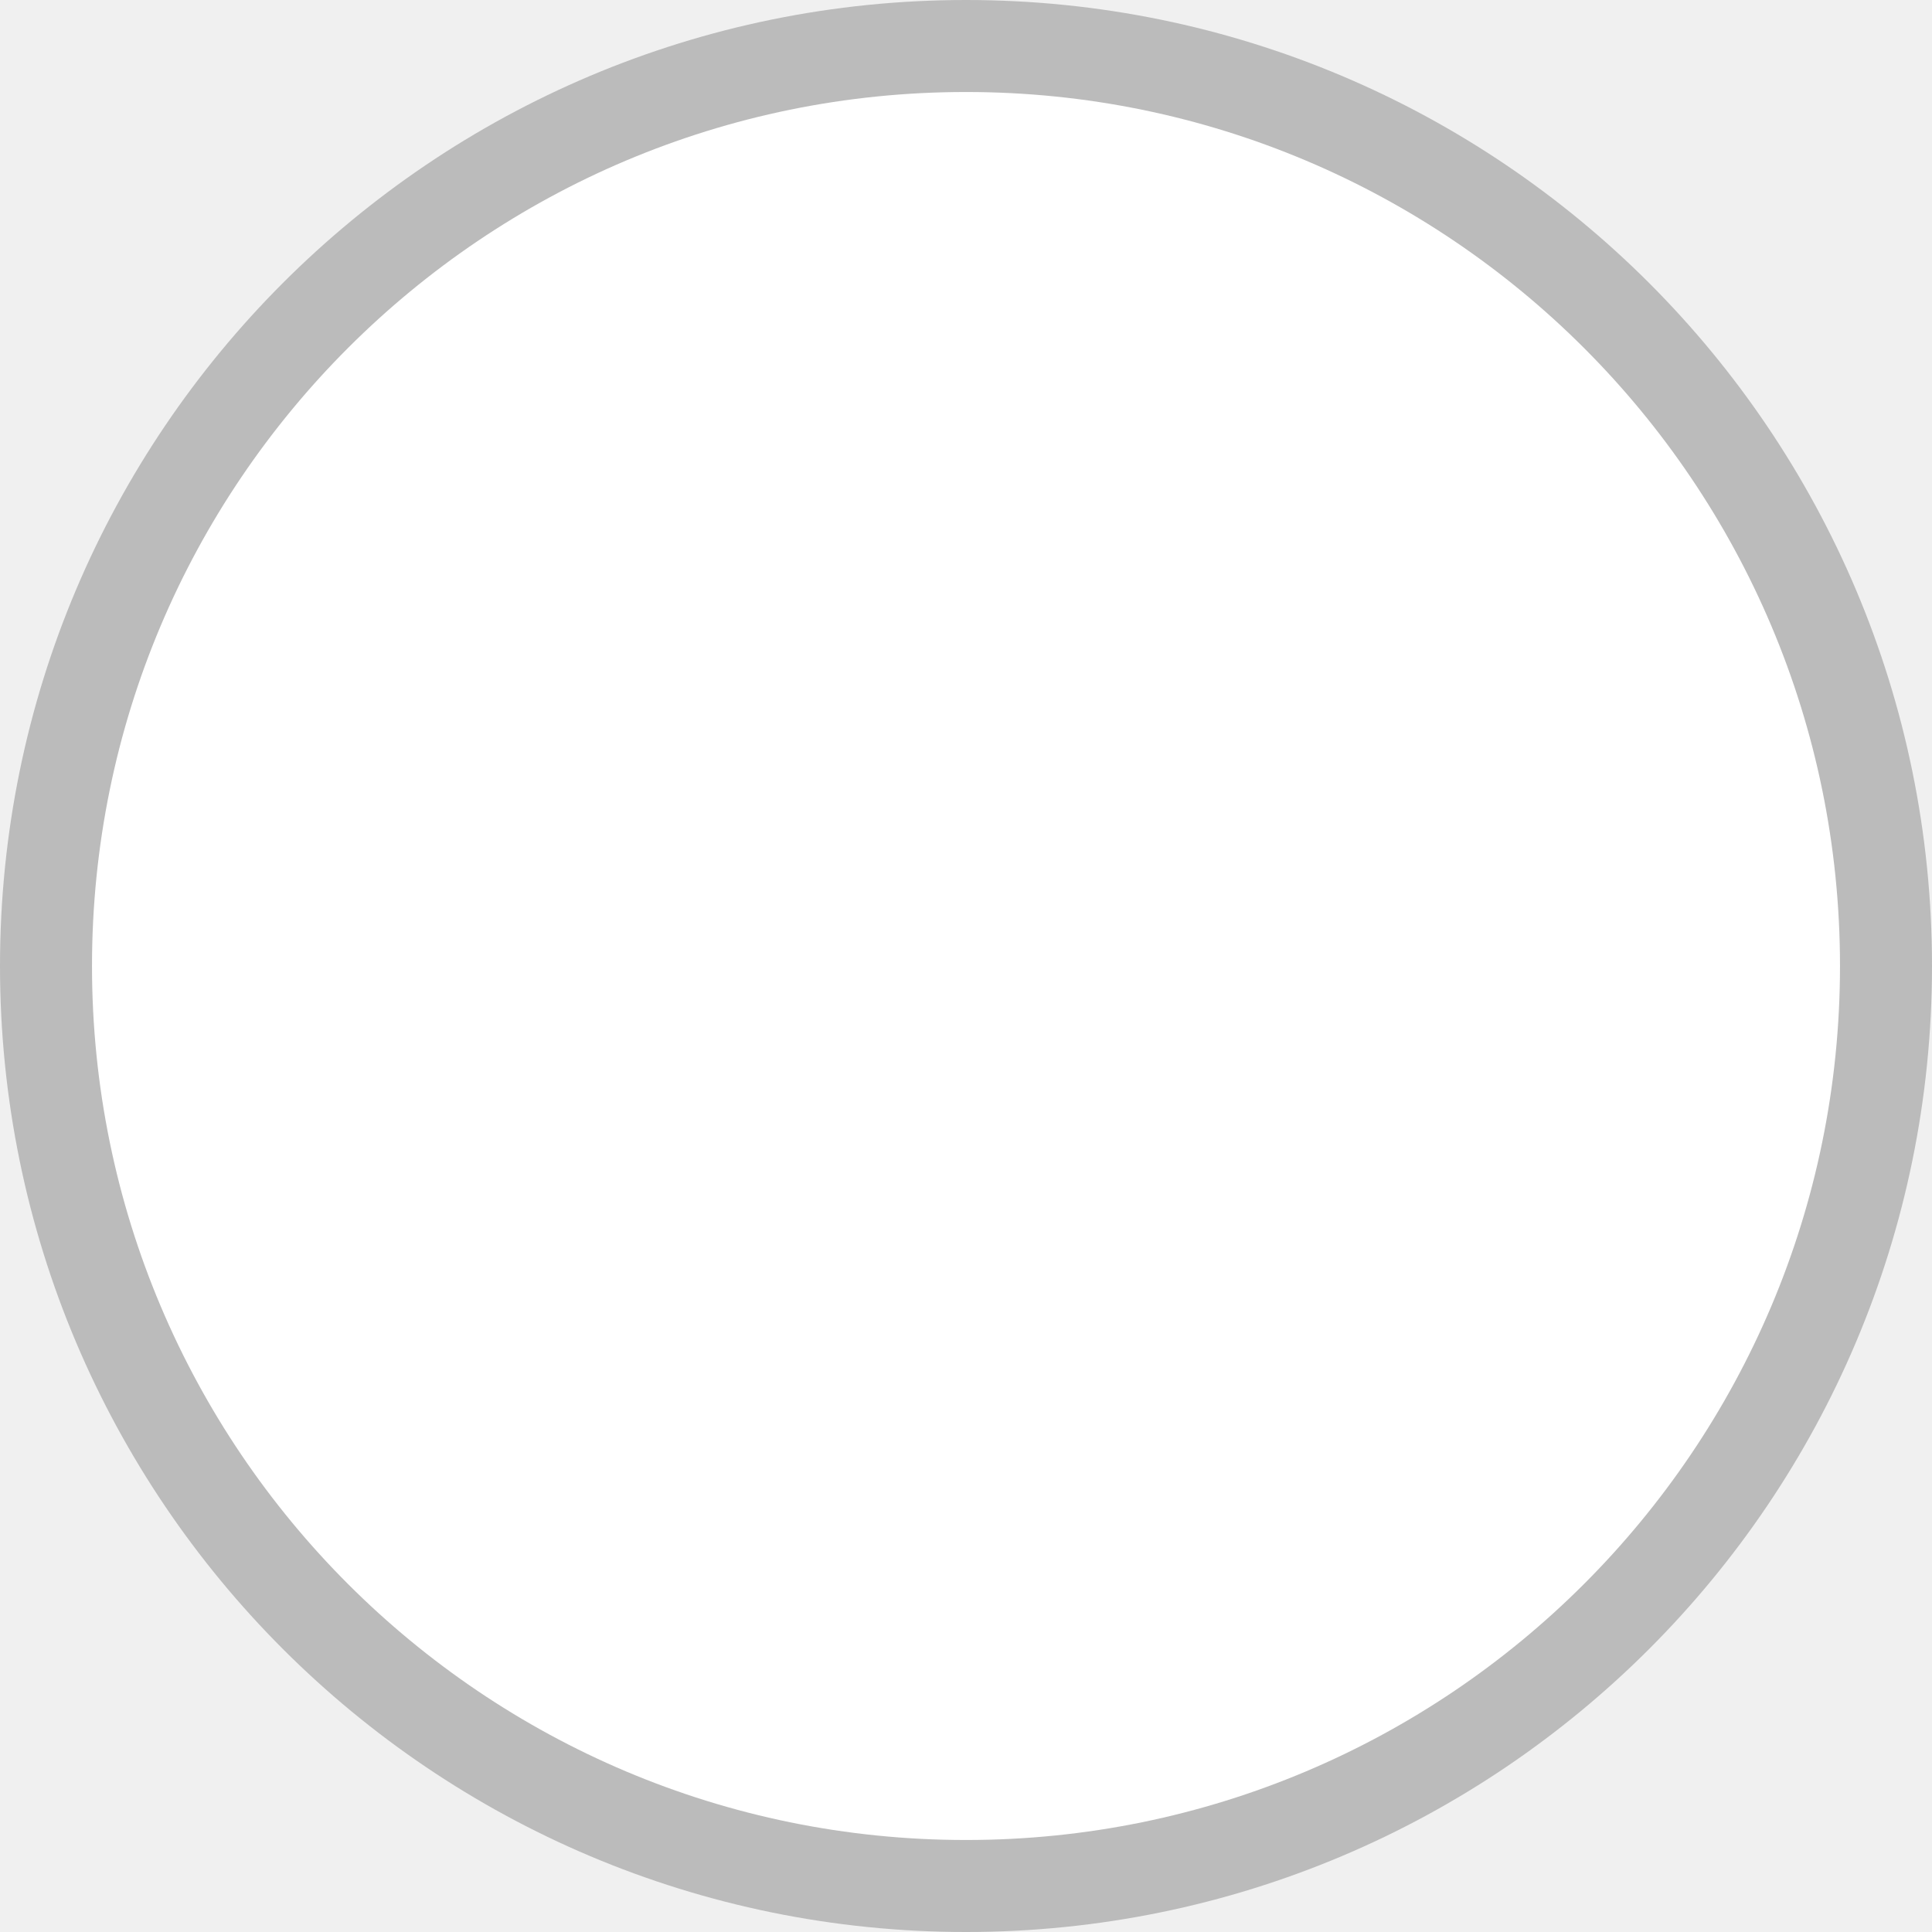
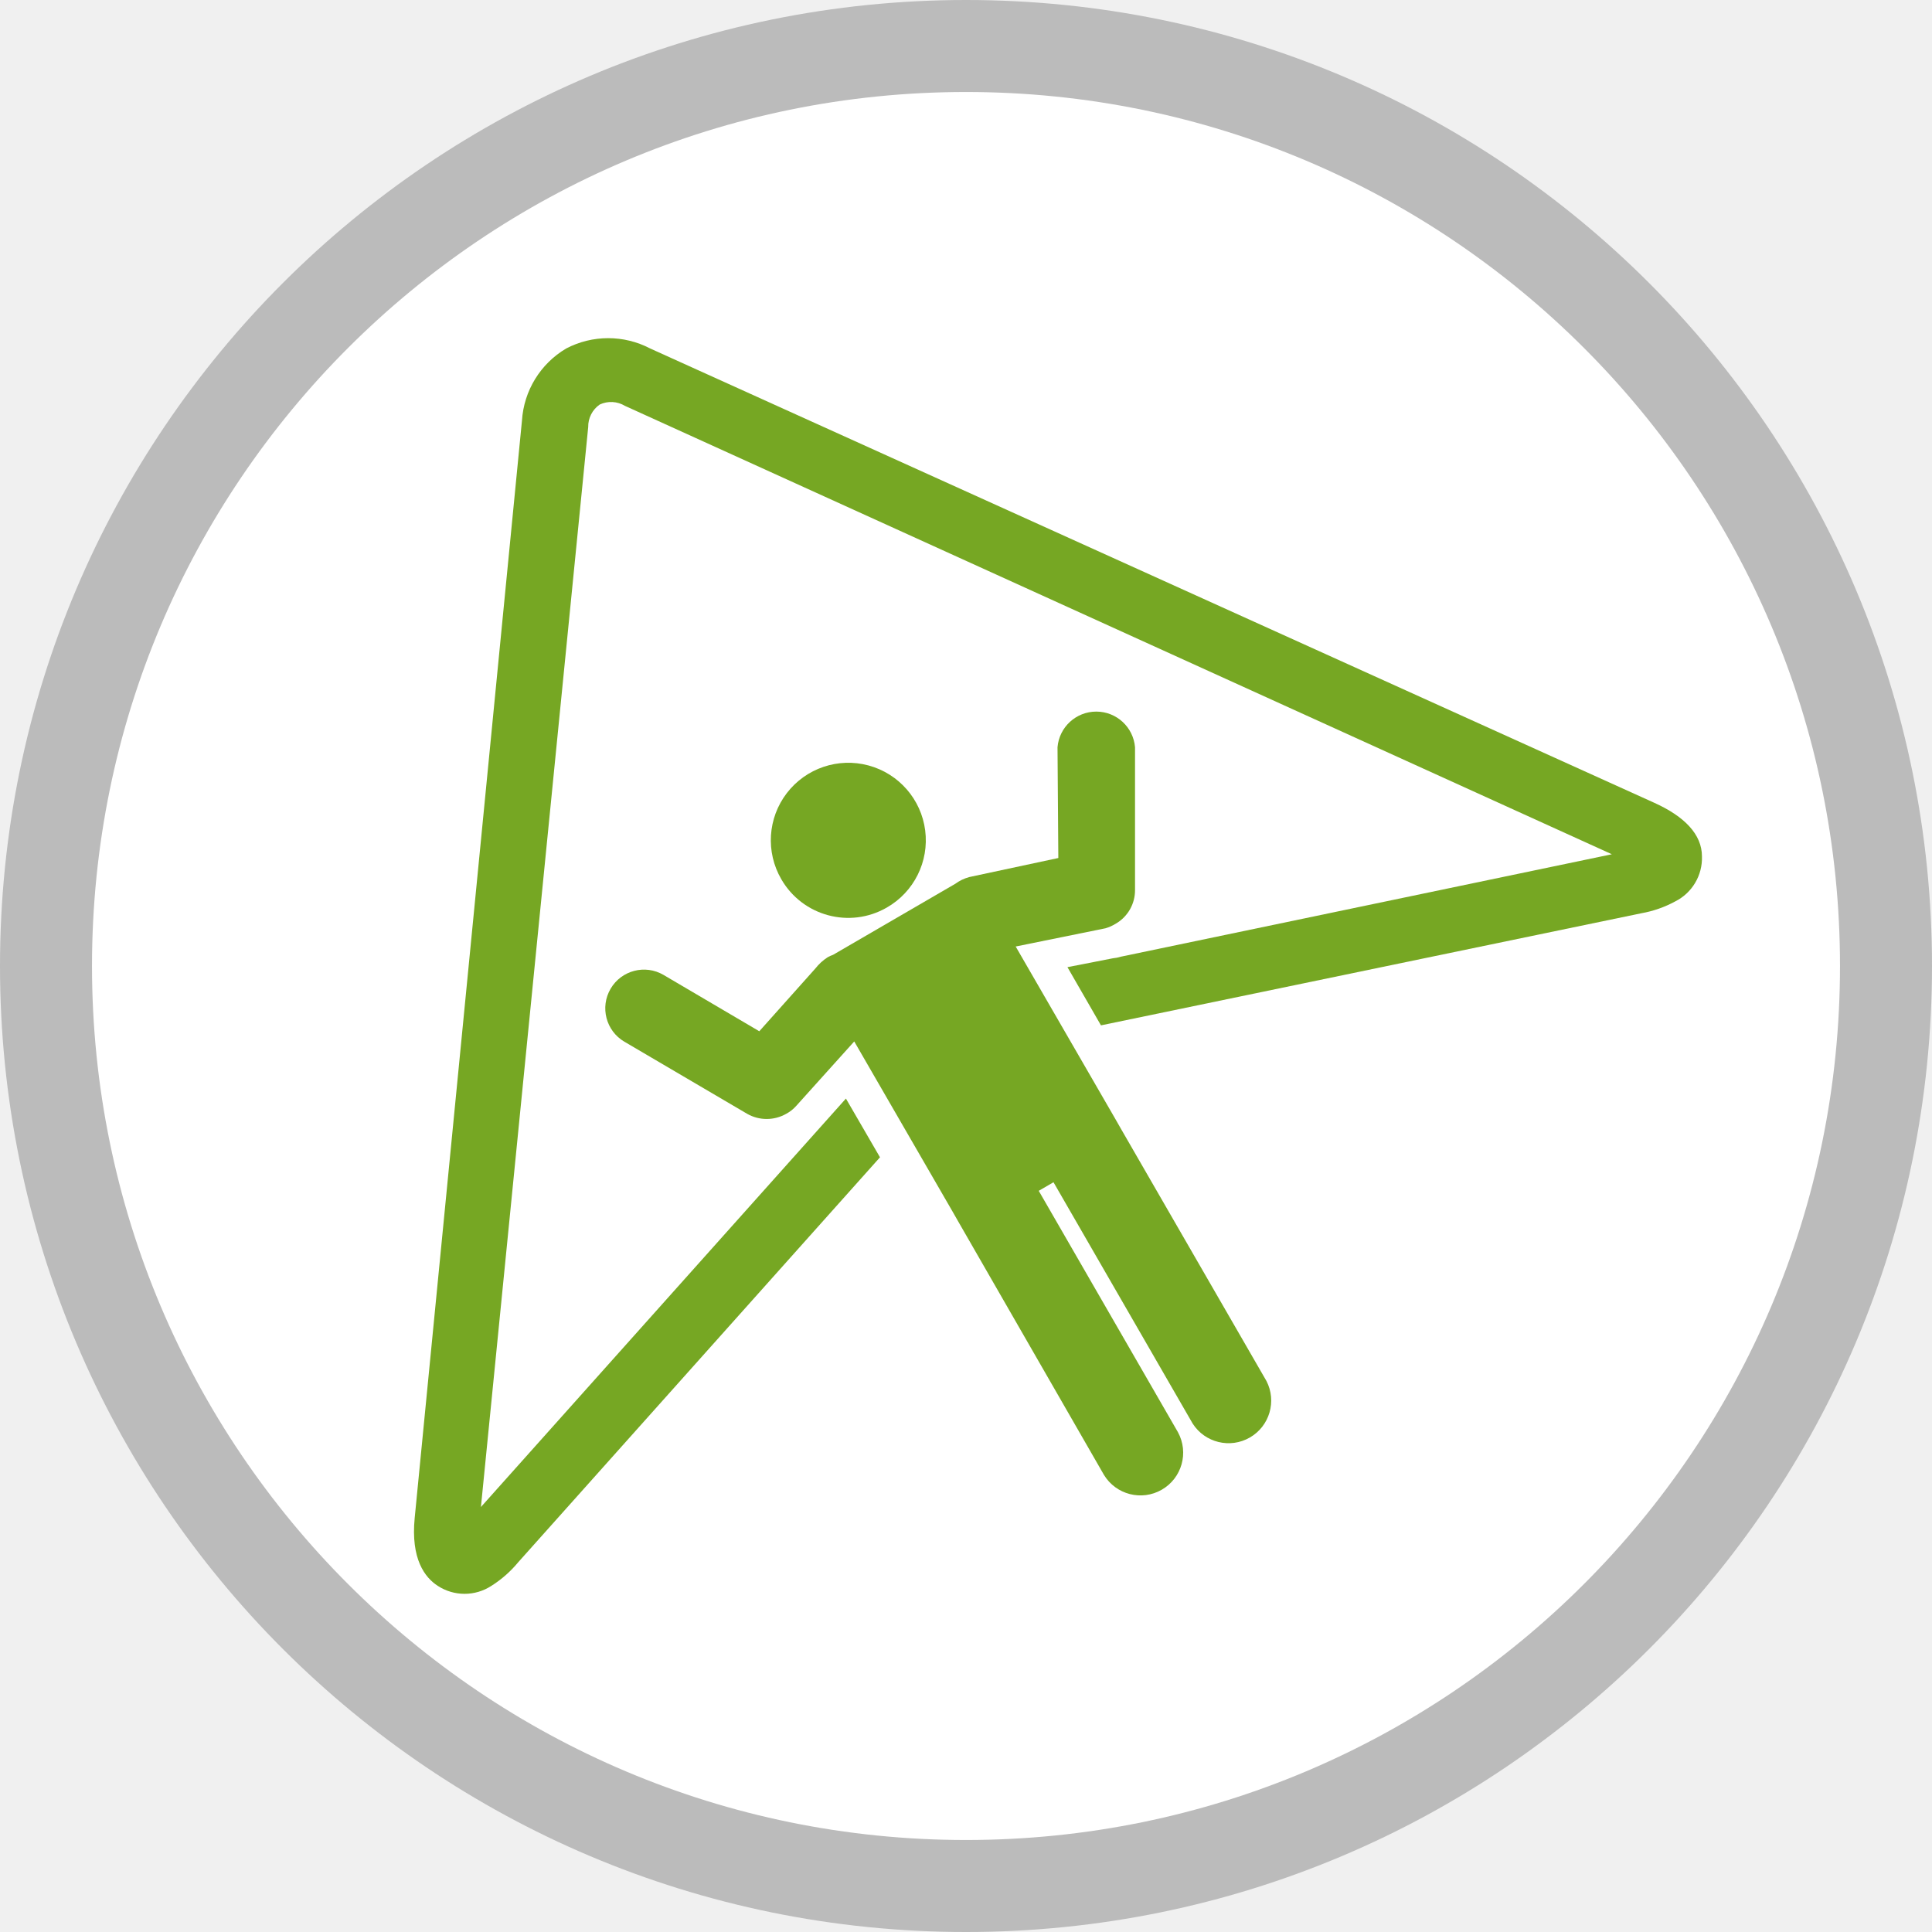
- <svg xmlns="http://www.w3.org/2000/svg" viewBox="0 0 21 21" height="21" width="21" version="1.1" id="svg67283">
-   <defs id="defs67287" />
-   <rect fill="none" x="0" y="0" width="21" height="21" id="rect67275" />
-   <rect x="1" y="1" rx="9.5" ry="9.5" width="19" height="19" stroke="#bbb" style="stroke-linejoin:round;stroke-miterlimit:4;" fill="#bbb" stroke-width="2" id="rect67277" />
-   <rect x="1" y="1" width="19" height="19" rx="9.5" ry="9.5" fill="#fff" id="rect67279" />
+ <svg xmlns="http://www.w3.org/2000/svg" width="21" height="21" version="1.1" viewBox="0 0 21 21">
+   <rect width="21" height="21" fill="none" />
+   <rect x="1" y="1" width="19" height="19" rx="9.5" ry="9.5" fill="#bbb" stroke="#bbb" stroke-linejoin="round" stroke-width="2" />
+   <rect x="1" y="1" width="19" height="19" rx="9.5" ry="9.5" fill="#fff" />
+   <g transform="matrix(.2915 0 0 .2915 4.5075 3.4962)" fill="#76a723">
+     <g data-name="Group">
+       <path d="m17.6 21.85a2.89 2.89 0 1 0-3.93-1.06 2.88 2.88 0 0 0 3.93 1.06z" data-name="Path" />
+       <path d="m46.22 17.94-37.44-16.94a3.38 3.38 0 0 0-3.13 0 3.37 3.37 0 0 0-1.65 2.69l-4 40.92c-0.15 1.53 0.38 2.22 0.86 2.53a1.83 1.83 0 0 0 2 0 4.21 4.21 0 0 0 1-0.88l13.49-15.1-1.27-2.19-13.61 15.23 4-40.27a1 1 0 0 1 0.43-0.84 1 1 0 0 1 0.94 0.05l36.8 16.72-18.31 3.82a1.45 1.45 0 0 1-0.3 0.06l-1.69 0.33 1.25 2.17 20.15-4.18a4.15 4.15 0 0 0 1.26-0.44 1.81 1.81 0 0 0 1-1.68c0-0.82-0.65-1.49-1.78-2z" data-name="Path" />
+       <path d="m26.14 22.45a1.44 1.44 0 0 0 0.72-1.26v-5.32a1.45 1.45 0 0 0-2.89 0l0.03 4.13-3.32 0.71a1.57 1.57 0 0 0-0.52 0.25l-4.56 2.65a1.21 1.21 0 0 0-0.2 0.09 1.86 1.86 0 0 0-0.46 0.42l-2.09 2.34-3.57-2.1a1.443 1.443 0 0 0-1.46 2.49l4.58 2.69a1.47 1.47 0 0 0 1.45 0 1.36 1.36 0 0 0 0.38-0.3l2.16-2.4 3.67 6.35 0.24 0.42 5.4 9.39a1.593 1.593 0 0 0 2.76-1.59l-5.19-9 0.55-0.32 5.19 9a1.59 1.59 0 0 0 2.75-1.59l-5.4-9.36-0.24-0.42-3.71-6.42 3.35-0.68a1.57 1.57 0 0 0 0.38-0.17z" data-name="Path" />
+     </g>
+   </g>
</svg>
